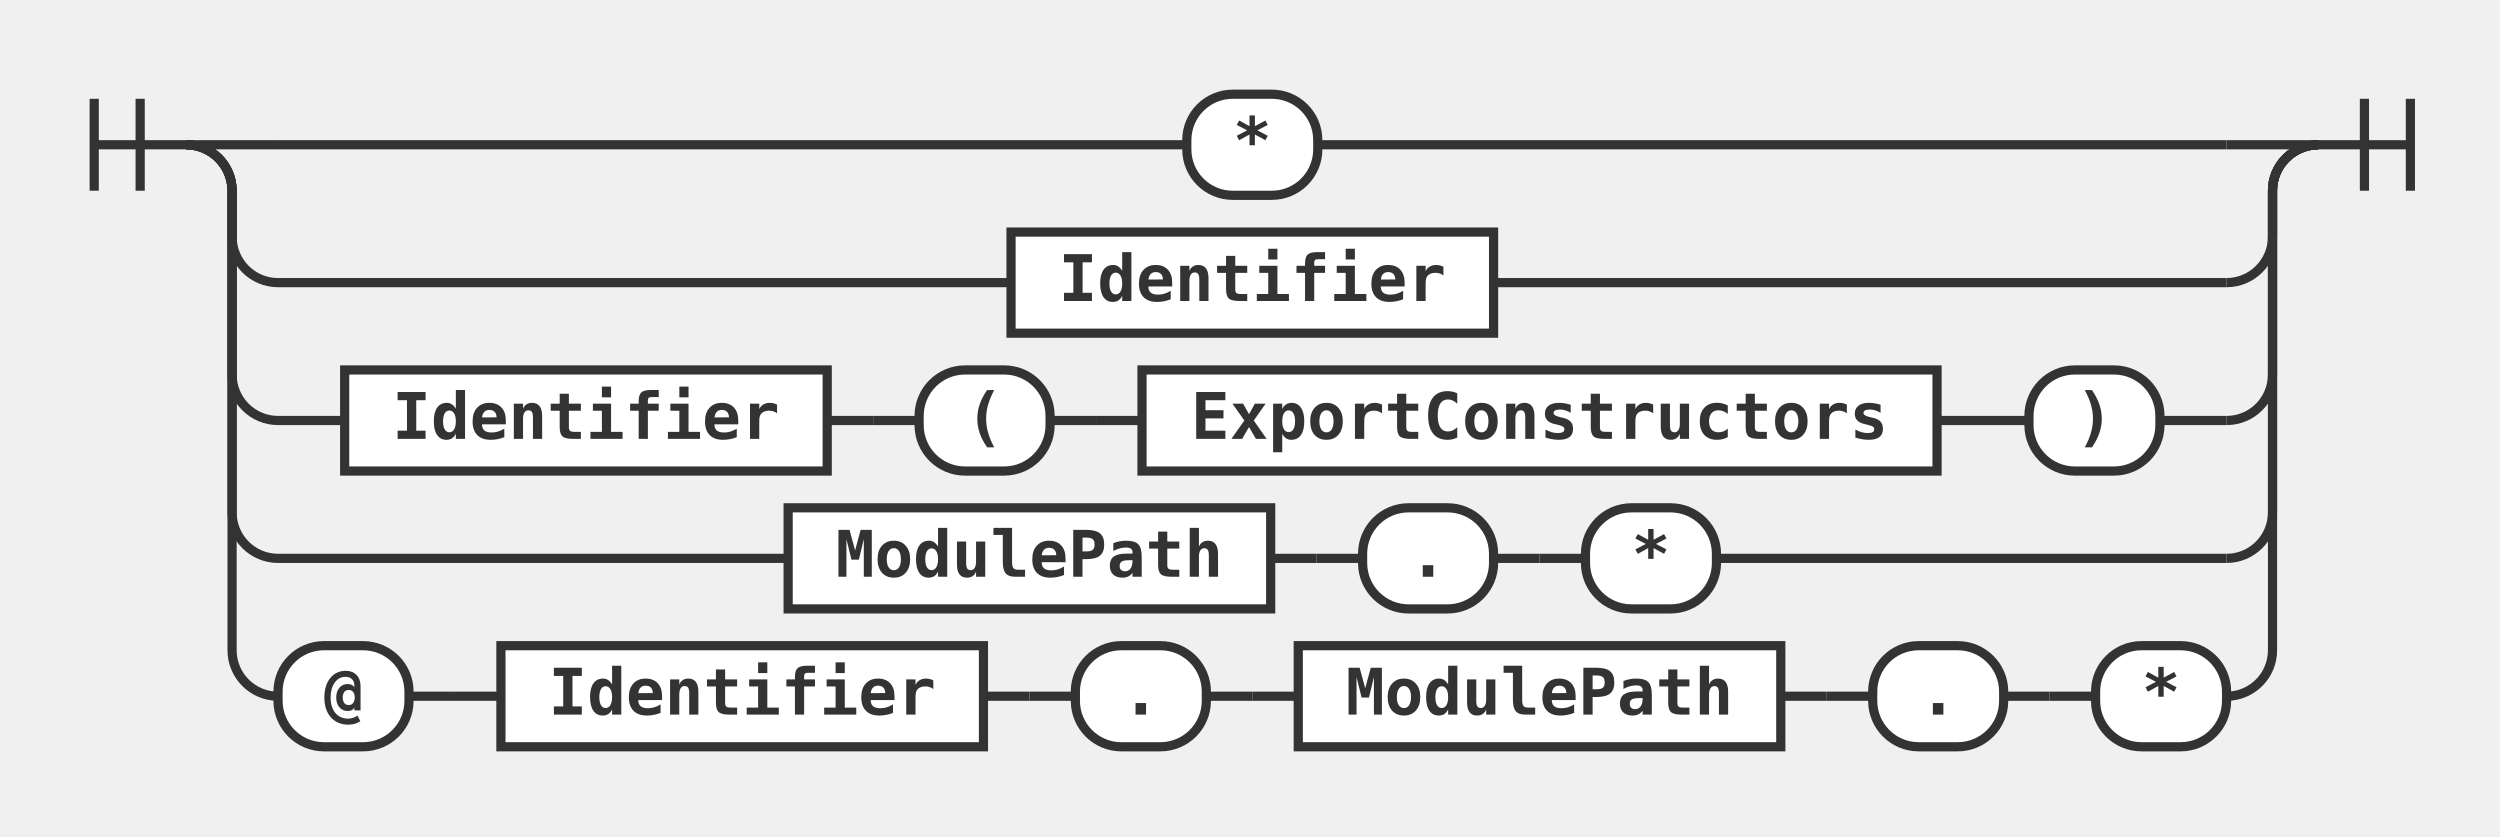
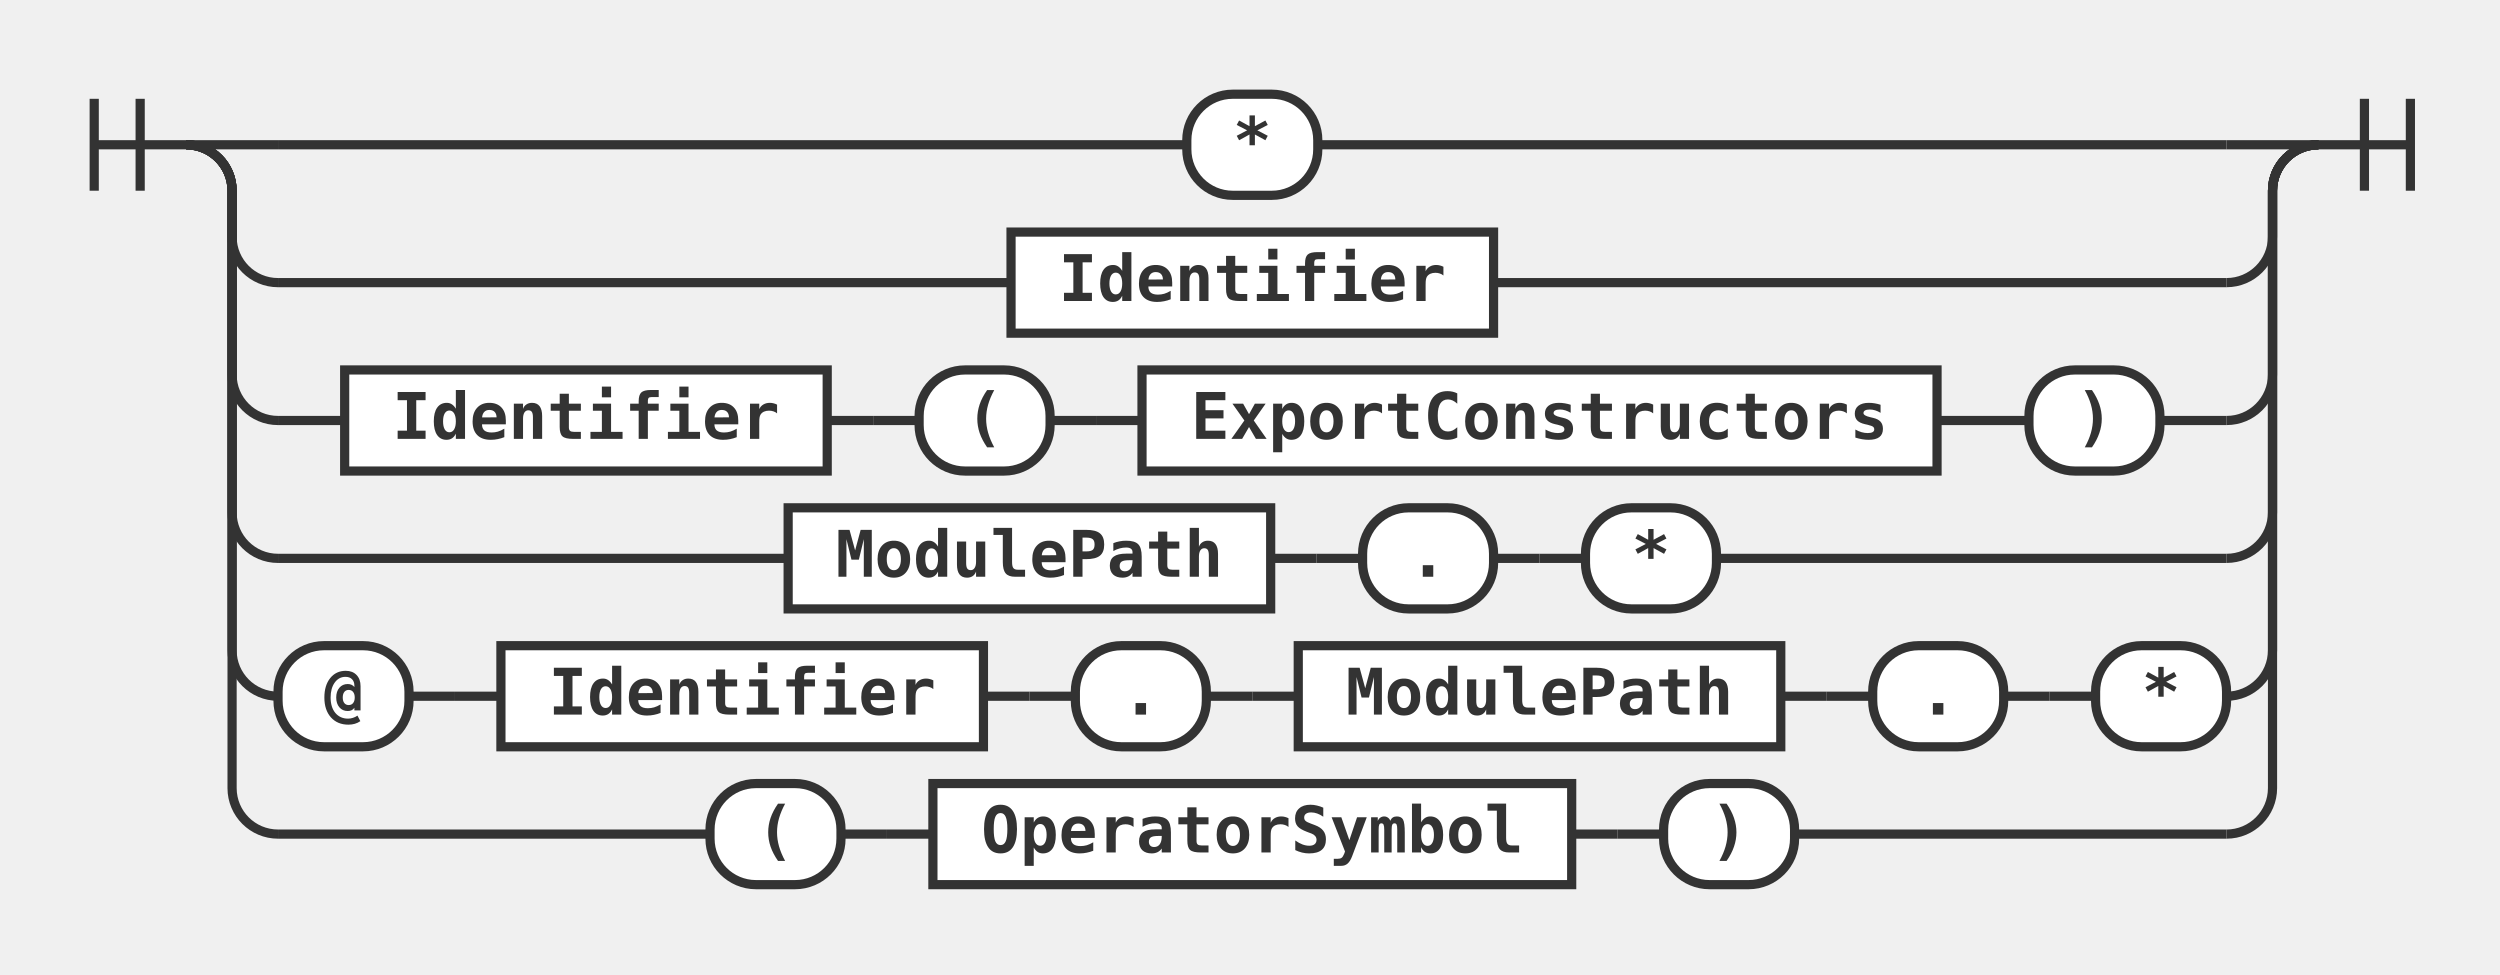
- <svg xmlns="http://www.w3.org/2000/svg" class="railroad-diagram" height="182" viewBox="0 0 544.0 182" width="544.0">
+ <svg xmlns="http://www.w3.org/2000/svg" class="railroad-diagram" height="212" viewBox="0 0 544.0 212" width="544.0">
  <style>
svg.railroad-diagram { background: #fafafa; }
svg.railroad-diagram path { stroke-width: 2; stroke: #333; fill: none; }
svg.railroad-diagram text {
    font: bold 14px monospace; fill: #333;
    text-anchor: middle;
}
svg.railroad-diagram text.comment { font: italic 12px monospace; fill: #888; }
svg.railroad-diagram rect { stroke-width: 2; stroke: #333; fill: #fff; }
svg.railroad-diagram rect.group-box {
    stroke: #aaa; stroke-dasharray: 4 2; fill: none;
}
</style>
  <g transform="translate(.5 .5)">
    <g>
      <path d="M20 21v20m10 -20v20m-10 -10h20" />
    </g>
    <g>
      <path d="M40 31h0.0" />
      <path d="M504.0 31h0.0" />
      <path d="M40.0 31h20" />
      <g class="terminal ">
        <path d="M60.0 31h197.75" />
        <path d="M286.25 31h197.75" />
        <rect height="22" rx="10" ry="10" width="28.5" x="257.75" y="20" />
        <text x="272" y="35">*</text>
      </g>
      <path d="M484.0 31h20" />
      <path d="M40.0 31a10 10 0 0 1 10 10v10a10 10 0 0 0 10 10" />
      <g class="non-terminal ">
        <path d="M60.0 61h159.5" />
        <path d="M324.5 61h159.5" />
        <rect height="22" width="105" x="219.5" y="50" />
        <text x="272" y="65">Identifier</text>
      </g>
      <path d="M484.0 61a10 10 0 0 0 10 -10v-10a10 10 0 0 1 10 -10" />
      <path d="M40.0 31a10 10 0 0 1 10 10v40a10 10 0 0 0 10 10" />
      <g>
        <path d="M60.0 91h14.5" />
        <path d="M469.5 91h14.5" />
        <g class="non-terminal ">
          <path d="M74.5 91h0.0" />
          <path d="M179.5 91h0.0" />
          <rect height="22" width="105" x="74.5" y="80" />
          <text x="127" y="95">Identifier</text>
        </g>
        <path d="M179.5 91h10" />
        <path d="M189.5 91h10" />
        <g class="terminal ">
          <path d="M199.5 91h0.0" />
          <path d="M228.0 91h0.0" />
          <rect height="22" rx="10" ry="10" width="28.5" x="199.5" y="80" />
          <text x="213.75" y="95">(</text>
        </g>
        <path d="M228.0 91h10" />
        <path d="M238.0 91h10" />
        <g class="non-terminal ">
          <path d="M248.0 91h0.0" />
          <path d="M421.0 91h0.0" />
          <rect height="22" width="173" x="248" y="80" />
          <text x="334.5" y="95">ExportConstructors</text>
        </g>
        <path d="M421.0 91h10" />
        <path d="M431.0 91h10" />
        <g class="terminal ">
          <path d="M441.0 91h0.0" />
          <path d="M469.5 91h0.0" />
          <rect height="22" rx="10" ry="10" width="28.5" x="441" y="80" />
          <text x="455.25" y="95">)</text>
        </g>
      </g>
      <path d="M484.0 91a10 10 0 0 0 10 -10v-40a10 10 0 0 1 10 -10" />
      <path d="M40.0 31a10 10 0 0 1 10 10v70a10 10 0 0 0 10 10" />
      <g>
        <path d="M60.0 121h111.0" />
        <path d="M373.0 121h111.0" />
        <g class="non-terminal ">
          <path d="M171.0 121h0.0" />
          <path d="M276.0 121h0.0" />
          <rect height="22" width="105" x="171" y="110" />
          <text x="223.5" y="125">ModulePath</text>
        </g>
        <path d="M276.0 121h10" />
        <path d="M286.0 121h10" />
        <g class="terminal ">
          <path d="M296.0 121h0.0" />
          <path d="M324.5 121h0.0" />
          <rect height="22" rx="10" ry="10" width="28.5" x="296" y="110" />
          <text x="310.25" y="125">.</text>
        </g>
        <path d="M324.5 121h10" />
        <path d="M334.5 121h10" />
        <g class="terminal ">
          <path d="M344.5 121h0.0" />
          <path d="M373.0 121h0.0" />
          <rect height="22" rx="10" ry="10" width="28.5" x="344.5" y="110" />
          <text x="358.75" y="125">*</text>
        </g>
      </g>
      <path d="M484.0 121a10 10 0 0 0 10 -10v-70a10 10 0 0 1 10 -10" />
      <path d="M40.0 31a10 10 0 0 1 10 10v100a10 10 0 0 0 10 10" />
      <g>
        <path d="M60.0 151h0.0" />
        <path d="M484.0 151h0.0" />
        <g class="terminal ">
          <path d="M60.0 151h0.0" />
          <path d="M88.5 151h0.0" />
          <rect height="22" rx="10" ry="10" width="28.5" x="60" y="140" />
          <text x="74.25" y="155">@</text>
        </g>
        <path d="M88.5 151h10" />
        <path d="M98.5 151h10" />
        <g class="non-terminal ">
          <path d="M108.5 151h0.0" />
          <path d="M213.5 151h0.0" />
          <rect height="22" width="105" x="108.5" y="140" />
          <text x="161" y="155">Identifier</text>
        </g>
        <path d="M213.5 151h10" />
        <path d="M223.5 151h10" />
        <g class="terminal ">
          <path d="M233.5 151h0.0" />
          <path d="M262.0 151h0.0" />
          <rect height="22" rx="10" ry="10" width="28.5" x="233.5" y="140" />
          <text x="247.75" y="155">.</text>
        </g>
        <path d="M262.0 151h10" />
        <path d="M272.0 151h10" />
        <g class="non-terminal ">
          <path d="M282.0 151h0.0" />
          <path d="M387.0 151h0.0" />
          <rect height="22" width="105" x="282" y="140" />
          <text x="334.5" y="155">ModulePath</text>
        </g>
        <path d="M387.0 151h10" />
        <path d="M397.0 151h10" />
        <g class="terminal ">
          <path d="M407.0 151h0.0" />
          <path d="M435.5 151h0.0" />
          <rect height="22" rx="10" ry="10" width="28.5" x="407" y="140" />
          <text x="421.25" y="155">.</text>
        </g>
        <path d="M435.5 151h10" />
        <path d="M445.5 151h10" />
        <g class="terminal ">
          <path d="M455.5 151h0.0" />
          <path d="M484.0 151h0.0" />
          <rect height="22" rx="10" ry="10" width="28.5" x="455.5" y="140" />
          <text x="469.75" y="155">*</text>
        </g>
      </g>
      <path d="M484.0 151a10 10 0 0 0 10 -10v-100a10 10 0 0 1 10 -10" />
+       <path d="M40.0 31a10 10 0 0 1 10 10v130a10 10 0 0 0 10 10" />
+       <g>
+         <path d="M60.0 181h94.0" />
+         <path d="M390.0 181h94.0" />
+         <g class="terminal ">
+           <path d="M154.0 181h0.0" />
+           <path d="M182.5 181h0.0" />
+           <rect height="22" rx="10" ry="10" width="28.5" x="154" y="170" />
+           <text x="168.25" y="185">(</text>
+         </g>
+         <path d="M182.5 181h10" />
+         <path d="M192.5 181h10" />
+         <g class="non-terminal ">
+           <path d="M202.5 181h0.0" />
+           <path d="M341.5 181h0.0" />
+           <rect height="22" width="139" x="202.5" y="170" />
+           <text x="272" y="185">OperatorSymbol</text>
+         </g>
+         <path d="M341.5 181h10" />
+         <path d="M351.5 181h10" />
+         <g class="terminal ">
+           <path d="M361.5 181h0.0" />
+           <path d="M390.0 181h0.0" />
+           <rect height="22" rx="10" ry="10" width="28.5" x="361.5" y="170" />
+           <text x="375.75" y="185">)</text>
+         </g>
+       </g>
+       <path d="M484.0 181a10 10 0 0 0 10 -10v-130a10 10 0 0 1 10 -10" />
    </g>
    <path d="M 504.0 31 h 20 m -10 -10 v 20 m 10 -20 v 20" />
  </g>
</svg>
